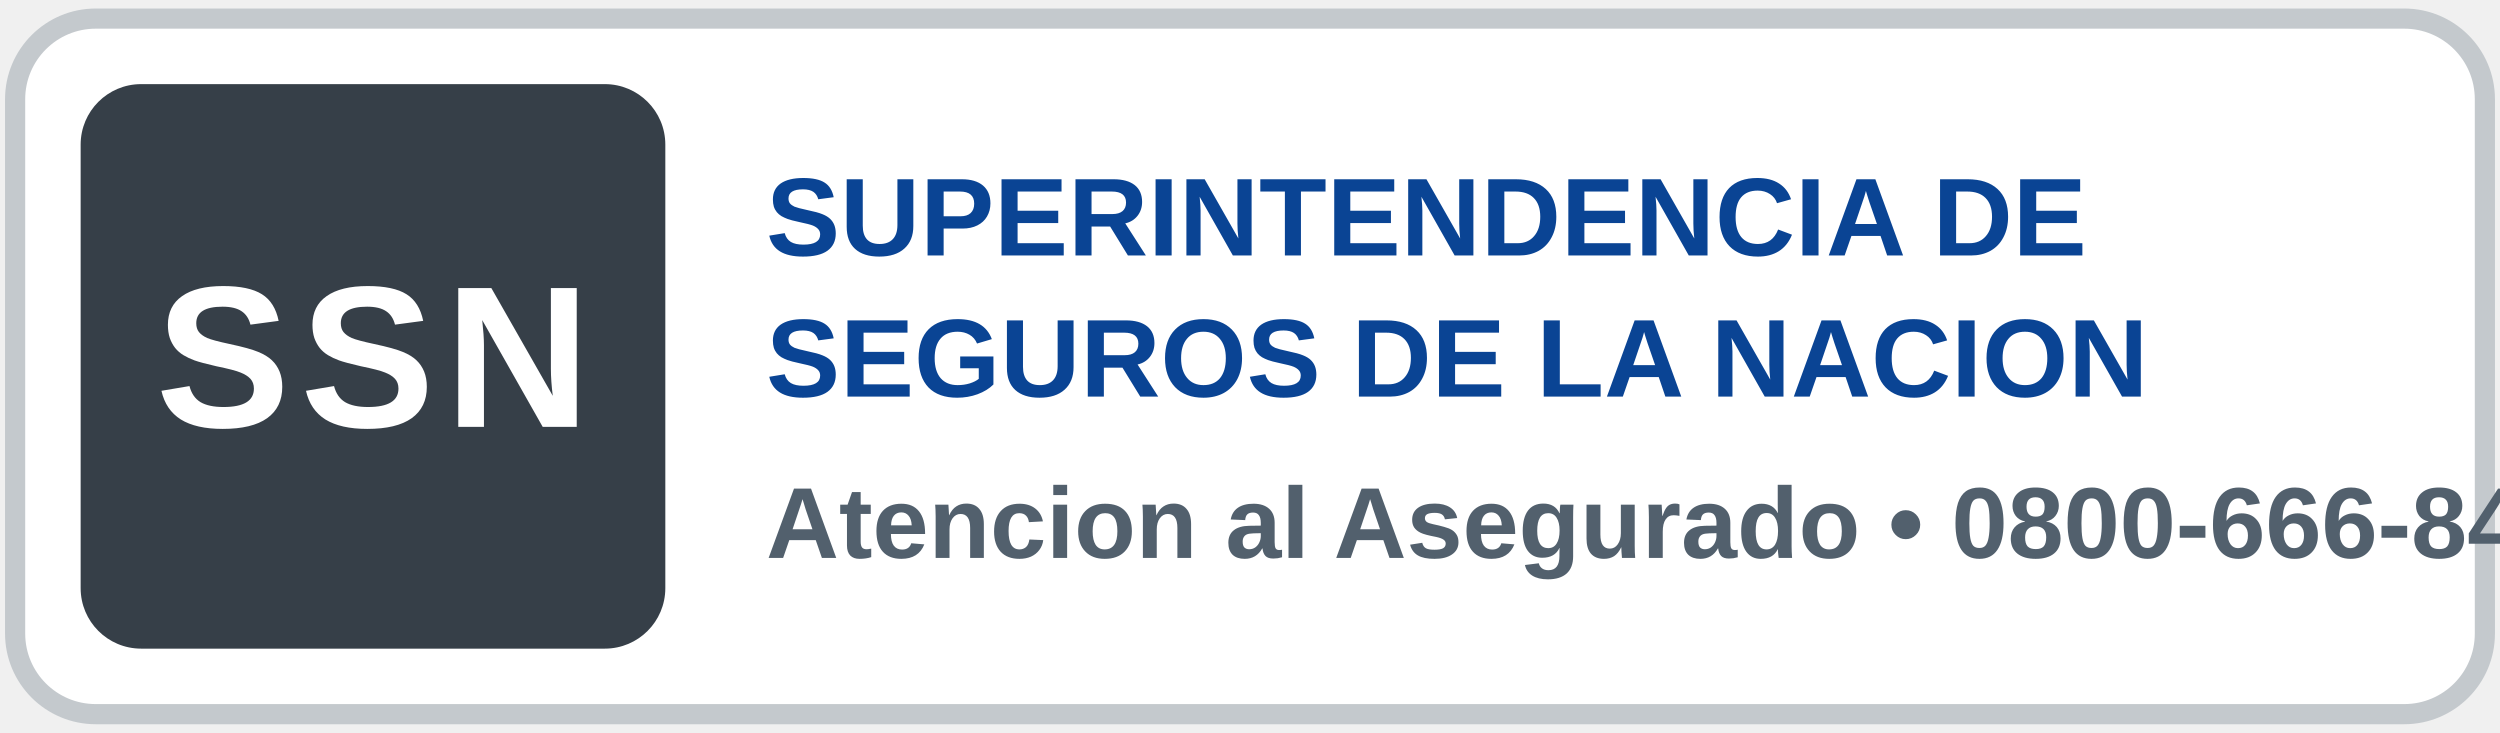
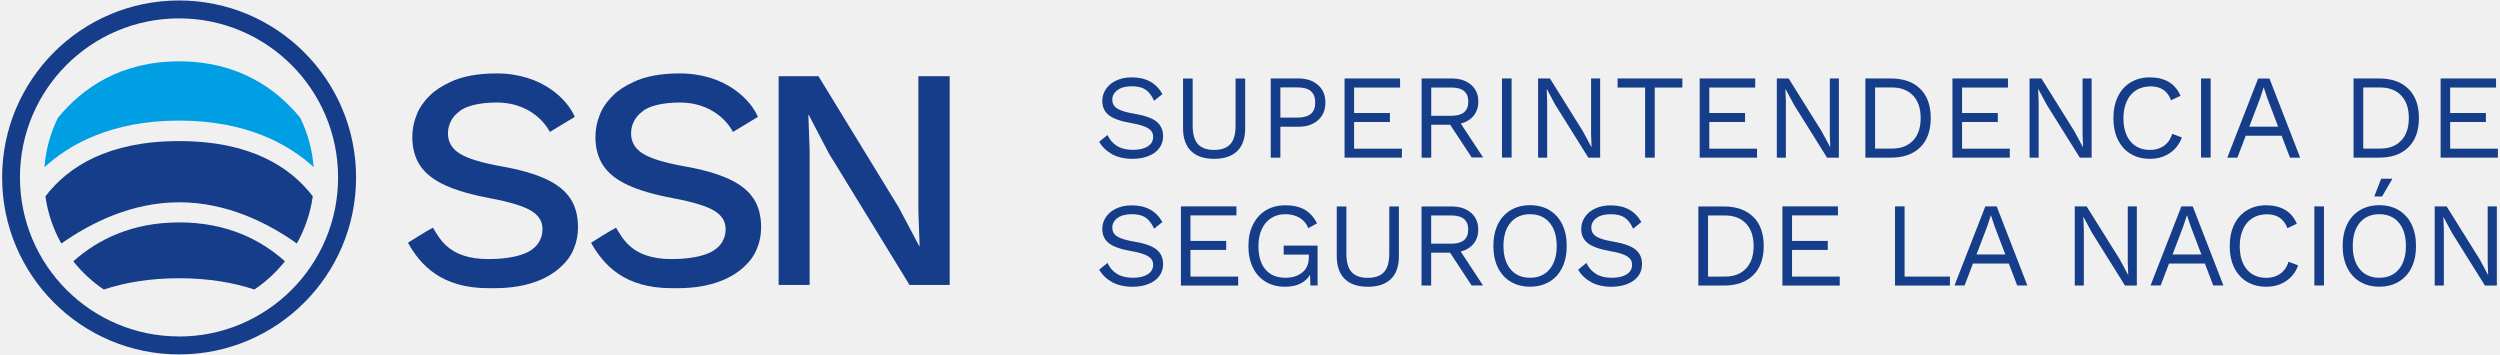
- <svg xmlns="http://www.w3.org/2000/svg" viewBox="0 0 248 72" width="116" height="34">
-   <rect x="1.5" y="1.5" width="245" height="69" rx="8" fill="#ffffff" stroke="#c4c9cd" stroke-width="2" />
-   <rect x="8" y="8" width="58" height="56" rx="6" fill="#363f48" />
-   <text x="37" y="42" text-anchor="middle" fill="#ffffff" font-family="Montserrat, Arial, sans-serif" font-weight="700" font-size="20" letter-spacing="1">SSN</text>
-   <text x="76" y="25" fill="#0a4494" font-family="Montserrat, Arial, sans-serif" font-weight="700" font-size="11">SUPERINTENDENCIA DE</text>
-   <text x="76" y="39" fill="#0a4494" font-family="Montserrat, Arial, sans-serif" font-weight="700" font-size="11">SEGUROS DE LA NACION</text>
-   <text x="76" y="55" fill="#52606d" font-family="Montserrat, Arial, sans-serif" font-weight="600" font-size="10">Atencion al Asegurado • 0800-666-8400</text>
+ <svg xmlns="http://www.w3.org/2000/svg" id="Capa_1" data-name="Capa 1" viewBox="0 0 317 45">
+   <defs>
+     <style>
+       .cls-1 {
+         fill: #153d89;
+       }
+ 
+       .cls-2 {
+         fill: #009ee2;
+       }
+     </style>
+   </defs>
+   <path class="cls-1" d="M147.39,11.93l-1.05,.85c-.3-.67-.67-1.14-1.09-1.42-.42-.28-1-.42-1.73-.42-.77,0-1.38,.16-1.82,.48-.44,.32-.66,.73-.66,1.22,0,.32,.09,.59,.26,.81,.17,.21,.46,.4,.86,.55,.4,.16,.96,.3,1.67,.42,1.33,.22,2.27,.56,2.82,1,.55,.45,.83,1.06,.83,1.86,0,.57-.16,1.07-.48,1.5-.32,.43-.77,.77-1.36,1-.59,.24-1.27,.36-2.04,.36-1.01,0-1.88-.2-2.59-.59-.71-.4-1.26-.92-1.63-1.58l1.05-.85c.27,.6,.68,1.06,1.21,1.39,.53,.33,1.2,.49,2,.49s1.42-.14,1.88-.43c.47-.29,.7-.7,.7-1.23,0-.45-.2-.8-.61-1.06-.4-.26-1.12-.49-2.16-.67-1.34-.23-2.29-.57-2.84-1-.56-.44-.84-1.04-.84-1.82,0-.54,.15-1.03,.46-1.49,.3-.46,.74-.82,1.31-1.09,.57-.27,1.23-.4,1.98-.4,1.8,0,3.09,.71,3.88,2.13" />
+   <path class="cls-1" d="M157.89,16.25c0,1.29-.34,2.26-1.01,2.91-.67,.65-1.65,.98-2.93,.98s-2.25-.33-2.93-.99c-.67-.66-1.01-1.63-1.01-2.9v-6.29h1.22v5.99c0,1.05,.22,1.83,.66,2.32,.44,.49,1.13,.74,2.06,.74s1.62-.25,2.06-.74c.44-.49,.66-1.26,.66-2.32v-5.99h1.22v6.29Z" />
+   <path class="cls-1" d="M167.13,10.78c.62,.55,.93,1.29,.93,2.23s-.31,1.68-.93,2.23c-.62,.55-1.43,.83-2.45,.83h-2.33v3.92h-1.22V9.95h3.54c1.01,0,1.83,.28,2.45,.83m-.9,3.66c.37-.32,.55-.8,.55-1.44s-.18-1.12-.55-1.44c-.37-.32-.94-.48-1.73-.48h-2.14v3.83h2.14c.78,0,1.36-.16,1.73-.48" />
+   <polygon class="cls-1" points="177.76 18.85 177.76 19.99 170.49 19.99 170.49 9.95 177.53 9.95 177.53 11.1 171.7 11.1 171.7 14.33 176.24 14.33 176.24 15.47 171.7 15.47 171.7 18.85 177.76 18.85" />
+   <path class="cls-1" d="M183.88,15.82h-2.4v4.17h-1.22V9.95h3.8c1.02,0,1.84,.26,2.46,.79,.62,.53,.93,1.24,.93,2.14,0,.71-.2,1.31-.59,1.79-.4,.49-.94,.82-1.63,1l2.83,4.3h-1.45l-2.74-4.17Zm-2.4-1.14h2.57c1.42,0,2.13-.6,2.13-1.79s-.71-1.79-2.13-1.79h-2.57v3.59Z" />
+   <rect class="cls-1" x="190.45" y="9.95" width="1.22" height="10.03" />
+   <polygon class="cls-1" points="202.9 19.99 201.4 19.99 197.2 13.27 196.14 11.29 196.12 11.29 196.18 12.9 196.18 19.99 195.03 19.99 195.03 9.95 196.53 9.95 200.71 16.64 201.79 18.65 201.81 18.65 201.75 17.04 201.75 9.95 202.9 9.95 202.9 19.99" />
+   <polygon class="cls-1" points="213.32 11.1 209.82 11.1 209.82 19.99 208.6 19.99 208.6 11.1 205.11 11.1 205.11 9.95 213.32 9.95 213.32 11.1" />
+   <polygon class="cls-1" points="222.79 18.85 222.79 19.99 215.52 19.99 215.52 9.95 222.56 9.95 222.56 11.1 216.74 11.1 216.74 14.33 221.27 14.33 221.27 15.47 216.74 15.47 216.74 18.85 222.79 18.85" />
+   <polygon class="cls-1" points="233.17 19.99 231.67 19.99 227.47 13.27 226.41 11.29 226.39 11.29 226.45 12.9 226.45 19.99 225.3 19.99 225.3 9.95 226.8 9.95 230.98 16.64 232.06 18.65 232.08 18.65 232.02 17.04 232.02 9.95 233.17 9.95 233.17 19.99" />
+   <path class="cls-1" d="M243.48,11.26c.89,.87,1.34,2.11,1.34,3.71s-.45,2.84-1.34,3.71c-.89,.87-2.13,1.31-3.71,1.31h-3.24V9.95h3.24c1.58,0,2.82,.44,3.71,1.31m-.9,6.56c.64-.68,.96-1.63,.96-2.85s-.32-2.17-.96-2.85c-.64-.68-1.54-1.03-2.68-1.03h-2.14v7.75h2.14c1.15,0,2.04-.34,2.68-1.03" />
+   <polygon class="cls-1" points="254.84 18.85 254.84 19.99 247.57 19.99 247.57 9.95 254.61 9.95 254.61 11.1 248.79 11.1 248.79 14.33 253.32 14.33 253.32 15.47 248.79 15.47 248.79 18.85 254.84 18.85" />
+   <polygon class="cls-1" points="265.22 19.99 263.72 19.99 259.52 13.27 258.46 11.29 258.44 11.29 258.5 12.9 258.5 19.99 257.35 19.99 257.35 9.95 258.85 9.95 263.03 16.64 264.11 18.65 264.13 18.65 264.07 17.04 264.07 9.95 265.22 9.95 265.22 19.99" />
+   <path class="cls-1" d="M275.12,19.42c-.72,.48-1.55,.72-2.49,.72s-1.76-.21-2.46-.63c-.7-.42-1.24-1.02-1.62-1.79-.38-.78-.57-1.69-.57-2.74s.19-1.96,.57-2.74c.38-.78,.92-1.38,1.62-1.8,.7-.42,1.51-.63,2.43-.63s1.77,.2,2.42,.59c.65,.4,1.14,.98,1.47,1.75l-1.2,.56c-.22-.59-.55-1.03-.97-1.32-.43-.29-.97-.44-1.63-.44s-1.29,.16-1.81,.48c-.52,.32-.92,.78-1.2,1.39-.28,.61-.43,1.33-.43,2.16,0,1.26,.3,2.24,.9,2.96,.6,.71,1.43,1.07,2.47,1.07,.68,0,1.27-.17,1.76-.52,.5-.34,.85-.85,1.06-1.52l1.22,.46c-.31,.85-.83,1.52-1.55,2" />
+   <rect class="cls-1" x="279.09" y="9.95" width="1.22" height="10.03" />
+   <path class="cls-1" d="M289.31,17.21h-4.55l-1.06,2.78h-1.28l3.91-10.03h1.44l3.89,10.03h-1.29l-1.06-2.78Zm-.44-1.14l-1.35-3.56-.47-1.4h-.03l-.44,1.35-1.37,3.6h3.66Z" />
+   <path class="cls-1" d="M305.38,11.26c.89,.87,1.34,2.11,1.34,3.71s-.45,2.84-1.34,3.71c-.89,.87-2.13,1.31-3.71,1.31h-3.24V9.95h3.24c1.58,0,2.82,.44,3.71,1.31m-.9,6.56c.64-.68,.96-1.63,.96-2.85s-.32-2.17-.96-2.85c-.64-.68-1.54-1.03-2.68-1.03h-2.14v7.75h2.14c1.15,0,2.04-.34,2.68-1.03" />
+   <polygon class="cls-1" points="316.73 18.85 316.73 19.99 309.47 19.99 309.47 9.95 316.5 9.95 316.5 11.1 310.68 11.1 310.68 14.33 315.21 14.33 315.21 15.47 310.68 15.47 310.68 18.85 316.73 18.85" />
+   <path class="cls-1" d="M147.39,28.15l-1.05,.85c-.3-.67-.67-1.14-1.09-1.42-.42-.28-1-.42-1.73-.42-.77,0-1.38,.16-1.82,.48-.44,.32-.66,.73-.66,1.22,0,.32,.09,.59,.26,.81,.17,.21,.46,.4,.86,.55,.4,.16,.96,.3,1.67,.42,1.33,.22,2.27,.56,2.82,1,.55,.45,.83,1.06,.83,1.86,0,.57-.16,1.07-.48,1.5-.32,.43-.77,.77-1.36,1-.59,.24-1.27,.36-2.04,.36-1.01,0-1.88-.2-2.59-.59-.71-.4-1.26-.92-1.63-1.58l1.05-.85c.27,.6,.68,1.06,1.21,1.39,.53,.33,1.2,.49,2,.49s1.42-.14,1.88-.43c.47-.29,.7-.7,.7-1.22,0-.45-.2-.8-.61-1.06-.4-.26-1.12-.49-2.16-.67-1.34-.23-2.29-.57-2.84-1-.56-.44-.84-1.04-.84-1.82,0-.54,.15-1.03,.46-1.49,.3-.46,.74-.82,1.31-1.09,.57-.27,1.23-.4,1.98-.4,1.8,0,3.09,.71,3.88,2.13" />
+   <polygon class="cls-1" points="157 35.07 157 36.21 149.74 36.21 149.74 26.17 156.78 26.17 156.78 27.31 150.95 27.31 150.95 30.55 155.48 30.55 155.48 31.69 150.95 31.69 150.95 35.07 157 35.07" />
+   <path class="cls-1" d="M167.07,31.14v5.06h-.91l-.05-1.35c-.29,.49-.71,.86-1.24,1.12-.53,.26-1.17,.39-1.92,.39-.94,0-1.76-.21-2.46-.63-.7-.42-1.24-1.02-1.62-1.79-.38-.78-.57-1.69-.57-2.74s.19-1.96,.59-2.74c.39-.78,.94-1.38,1.64-1.8,.7-.42,1.52-.63,2.46-.63,.99,0,1.81,.19,2.45,.56,.64,.38,1.16,.95,1.56,1.73l-1.11,.61c-.22-.57-.58-1-1.09-1.31-.5-.3-1.11-.46-1.82-.46s-1.28,.16-1.79,.49c-.51,.32-.91,.79-1.19,1.39-.28,.6-.43,1.32-.43,2.15,0,1.28,.29,2.27,.88,2.97,.59,.7,1.43,1.06,2.54,1.06,.87,0,1.58-.22,2.14-.67,.55-.45,.83-1.08,.83-1.92v-.35h-3.19v-1.14h4.3Z" />
+   <path class="cls-1" d="M177.38,32.47c0,1.29-.34,2.26-1.01,2.91-.67,.65-1.65,.98-2.93,.98s-2.25-.33-2.93-.99c-.67-.66-1.01-1.63-1.01-2.9v-6.29h1.22v5.99c0,1.05,.22,1.83,.66,2.32,.44,.49,1.13,.74,2.06,.74s1.62-.25,2.06-.74c.44-.49,.66-1.26,.66-2.32v-5.99h1.22v6.29Z" />
+   <path class="cls-1" d="M183.87,32.04h-2.4v4.17h-1.22v-10.03h3.8c1.02,0,1.84,.26,2.46,.79,.62,.53,.93,1.24,.93,2.14,0,.71-.2,1.31-.59,1.79-.4,.49-.94,.82-1.63,1l2.83,4.3h-1.45l-2.74-4.17Zm-2.4-1.14h2.57c1.42,0,2.13-.6,2.13-1.79s-.71-1.79-2.13-1.79h-2.57v3.59Z" />
+   <path class="cls-1" d="M196.47,26.65c.7,.42,1.24,1.02,1.62,1.79,.38,.78,.57,1.69,.57,2.75s-.19,1.97-.57,2.74c-.38,.78-.92,1.37-1.62,1.79-.7,.42-1.52,.63-2.46,.63s-1.76-.21-2.46-.63c-.7-.42-1.24-1.02-1.62-1.79-.38-.78-.57-1.69-.57-2.74s.19-1.97,.57-2.75c.38-.77,.92-1.37,1.62-1.79,.7-.42,1.52-.63,2.46-.63s1.76,.21,2.46,.63m-4.93,1.58c-.6,.71-.9,1.7-.9,2.96s.3,2.24,.9,2.96c.6,.71,1.43,1.07,2.47,1.07s1.87-.36,2.47-1.07c.6-.71,.91-1.7,.91-2.96s-.3-2.24-.91-2.96c-.6-.71-1.43-1.07-2.47-1.07s-1.87,.36-2.47,1.07" />
+   <path class="cls-1" d="M208.13,28.15l-1.05,.85c-.3-.67-.67-1.14-1.09-1.42-.42-.28-1-.42-1.73-.42-.77,0-1.38,.16-1.82,.48-.44,.32-.66,.73-.66,1.22,0,.32,.09,.59,.26,.81,.17,.21,.46,.4,.86,.55,.4,.16,.96,.3,1.66,.42,1.33,.22,2.27,.56,2.82,1,.55,.45,.83,1.06,.83,1.86,0,.57-.16,1.07-.48,1.5-.32,.43-.77,.77-1.36,1-.59,.24-1.27,.36-2.04,.36-1.01,0-1.88-.2-2.59-.59-.71-.4-1.26-.92-1.63-1.58l1.05-.85c.27,.6,.68,1.06,1.21,1.39,.53,.33,1.2,.49,2,.49s1.42-.14,1.88-.43c.47-.29,.7-.7,.7-1.22,0-.45-.2-.8-.61-1.06-.4-.26-1.12-.49-2.16-.67-1.34-.23-2.29-.57-2.84-1-.56-.44-.84-1.04-.84-1.82,0-.54,.15-1.03,.46-1.49,.3-.46,.74-.82,1.31-1.09,.57-.27,1.23-.4,1.98-.4,1.8,0,3.09,.71,3.88,2.13" />
+   <path class="cls-1" d="M222.3,27.48c.89,.87,1.34,2.11,1.34,3.71s-.45,2.84-1.34,3.71c-.89,.87-2.13,1.31-3.71,1.31h-3.24v-10.03h3.24c1.58,0,2.82,.44,3.71,1.31m-.9,6.56c.64-.68,.96-1.63,.96-2.85s-.32-2.17-.96-2.85c-.64-.68-1.54-1.03-2.68-1.03h-2.14v7.75h2.14c1.15,0,2.04-.34,2.68-1.03" />
+   <polygon class="cls-1" points="233.28 35.07 233.28 36.21 226.01 36.21 226.01 26.17 233.05 26.17 233.05 27.31 227.23 27.31 227.23 30.55 231.76 30.55 231.76 31.69 227.23 31.69 227.23 35.07 233.28 35.07" />
+   <polygon class="cls-1" points="247.25 35.07 247.25 36.21 240.29 36.21 240.29 26.17 241.5 26.17 241.5 35.07 247.25 35.07" />
+   <path class="cls-1" d="M254.72,33.42h-4.55l-1.06,2.78h-1.28l3.91-10.03h1.44l3.89,10.03h-1.29l-1.06-2.78Zm-.44-1.14l-1.35-3.56-.47-1.4h-.03l-.44,1.35-1.37,3.6h3.66Z" />
+   <polygon class="cls-1" points="270.95 36.21 269.45 36.21 265.25 29.49 264.19 27.51 264.17 27.51 264.23 29.12 264.23 36.21 263.08 36.21 263.08 26.17 264.58 26.17 268.77 32.86 269.85 34.87 269.86 34.87 269.8 33.26 269.8 26.17 270.95 26.17 270.95 36.21" />
+   <path class="cls-1" d="M279.58,33.42h-4.55l-1.06,2.78h-1.28l3.91-10.03h1.44l3.89,10.03h-1.29l-1.06-2.78Zm-.44-1.14l-1.35-3.56-.47-1.4h-.03l-.44,1.35-1.37,3.6h3.66Z" />
+   <path class="cls-1" d="M289.87,35.64c-.72,.48-1.55,.72-2.49,.72s-1.76-.21-2.46-.63c-.7-.42-1.24-1.02-1.62-1.79-.38-.78-.57-1.69-.57-2.74s.19-1.96,.57-2.74c.38-.78,.92-1.38,1.62-1.8,.7-.42,1.51-.63,2.43-.63s1.77,.2,2.42,.59c.65,.39,1.14,.98,1.47,1.75l-1.2,.56c-.22-.59-.55-1.03-.97-1.32-.43-.29-.97-.44-1.63-.44s-1.29,.16-1.81,.48c-.52,.32-.92,.78-1.2,1.39-.28,.61-.43,1.33-.43,2.16,0,1.26,.3,2.24,.9,2.96,.6,.71,1.43,1.07,2.47,1.07,.68,0,1.27-.17,1.76-.52,.5-.34,.85-.85,1.06-1.52l1.22,.46c-.31,.85-.83,1.52-1.55,2" />
+   <rect class="cls-1" x="293.46" y="26.17" width="1.22" height="10.03" />
+   <path class="cls-1" d="M304.16,26.65c.7,.42,1.24,1.02,1.62,1.79,.38,.78,.57,1.69,.57,2.75s-.19,1.97-.57,2.74c-.38,.78-.92,1.37-1.62,1.79-.7,.42-1.52,.63-2.46,.63s-1.76-.21-2.46-.63c-.7-.42-1.24-1.02-1.62-1.79-.38-.78-.57-1.69-.57-2.74s.19-1.97,.57-2.75c.38-.77,.92-1.37,1.62-1.79,.7-.42,1.52-.63,2.46-.63s1.76,.21,2.46,.63m-4.93,1.58c-.6,.71-.9,1.7-.9,2.96s.3,2.24,.9,2.96c.6,.71,1.43,1.07,2.47,1.07s1.87-.36,2.47-1.07c.6-.71,.9-1.7,.9-2.96s-.3-2.24-.9-2.96c-.6-.71-1.43-1.07-2.47-1.07s-1.87,.36-2.47,1.07m4.13-5.57l-1.31,2.25h-.99l.87-2.25h1.43Z" />
+   <polygon class="cls-1" points="316.6 36.21 315.09 36.21 310.89 29.49 309.83 27.51 309.82 27.51 309.88 29.12 309.88 36.21 308.72 36.21 308.72 26.17 310.23 26.17 314.41 32.86 315.49 34.87 315.5 34.87 315.44 33.26 315.44 26.17 316.6 26.17 316.6 36.21" />
+   <path class="cls-1" d="M72.31,25.16c-.64-.98-1.66-1.79-3.07-2.45-1.4-.65-3.29-1.2-5.67-1.62-2.54-.45-4.3-1-5.29-1.62-.99-.63-1.48-1.48-1.48-2.55,0-.59,.14-1.13,.41-1.62,0,0,.03-.05,.04-.07,.25-.42,.4-.63,1.06-1.16,.66-.53,2.23-1.07,4.64-1.07,5.05,0,6.77,3.73,6.77,3.73l3.16-1.91c-.89-2.13-4.08-5.51-9.92-5.51-2.5,0-4.44,.41-5.84,1.08-1.07,.5-1.89,1.01-2.59,1.7-1.15,1.1-1.6,2.18-1.72,2.53-.35,.86-.53,1.78-.53,2.75,0,1.42,.33,2.62,.98,3.61,.65,.99,1.7,1.82,3.15,2.49,1.44,.67,3.38,1.23,5.81,1.68,2.43,.46,4.14,.98,5.11,1.56,.98,.59,1.46,1.36,1.46,2.33,0,.56-.12,1.06-.36,1.5,0,0-.03,.05-.07,.14-.27,.45-.67,.83-1.19,1.15-.1,.06-.21,.11-.31,.17-.76,.36-1.89,.68-3.55,.8-.2,0-.61,.03-.61,.03-.25,0-.51,.02-.78,.02-5.05,0-6.18-2.66-7.03-3.98-.93,.49-3.16,1.91-3.16,1.91,1.57,2.82,4.24,5.76,10.19,5.76h.82c2.08,0,3.92-.31,5.51-.94,1.22-.48,2.23-1.13,3.04-1.93,.9-.86,1.31-1.7,1.48-2.17,.35-.82,.52-1.72,.52-2.69,0-1.44-.32-2.65-.96-3.63" />
+   <path class="cls-1" d="M95.53,25.16c-.64-.98-1.66-1.79-3.07-2.45-1.4-.65-3.29-1.2-5.67-1.62-2.54-.45-4.3-1-5.29-1.62-.99-.63-1.48-1.48-1.48-2.55,0-.59,.14-1.13,.41-1.62,0,0,.03-.05,.04-.07,.25-.42,.4-.63,1.06-1.16s2.23-1.07,4.64-1.07c5.05,0,6.77,3.73,6.77,3.73l3.16-1.91c-.89-2.13-4.08-5.51-9.92-5.51-2.5,0-4.44,.41-5.84,1.08-1.07,.5-1.89,1.01-2.59,1.7-1.15,1.1-1.6,2.18-1.72,2.53-.35,.86-.53,1.78-.53,2.75,0,1.42,.33,2.62,.98,3.61,.65,.99,1.7,1.82,3.15,2.49,1.44,.67,3.38,1.23,5.81,1.68,2.43,.46,4.14,.98,5.11,1.56,.98,.59,1.46,1.36,1.46,2.33,0,.56-.12,1.06-.36,1.5,0,0-.03,.05-.07,.14-.27,.45-.67,.83-1.19,1.15-.1,.06-.21,.11-.31,.17-.76,.36-1.89,.68-3.55,.8-.2,0-.61,.03-.61,.03-.25,0-.51,.02-.78,.02-5.05,0-6.18-2.66-7.03-3.98-.93,.49-3.16,1.91-3.16,1.91,1.57,2.82,4.24,5.76,10.19,5.76h.82c2.08,0,3.92-.31,5.51-.94,1.22-.48,2.23-1.13,3.04-1.93,.9-.86,1.31-1.7,1.48-2.17,.35-.82,.52-1.72,.52-2.69,0-1.44-.32-2.65-.96-3.63" />
+   <polygon class="cls-1" points="116.45 9.66 116.45 26.74 116.61 31.23 116.57 31.23 113.96 26.3 103.78 9.66 98.73 9.66 98.73 36.13 102.66 36.13 102.66 19.05 102.5 14.55 102.54 14.55 105.1 19.45 115.33 36.13 120.42 36.13 120.42 9.66 116.45 9.66" />
+   <path class="cls-1" d="M22.7,.06C10.31,.06,.27,10.11,.27,22.5s10.04,22.44,22.44,22.44,22.44-10.04,22.44-22.44S35.09,.06,22.7,.06m0,42.6c-11.14,0-20.17-9.03-20.17-20.17S11.56,2.33,22.7,2.33s20.17,9.03,20.17,20.17-9.03,20.17-20.17,20.17" />
+   <path class="cls-1" d="M9.29,33.13c1.1,1.38,2.4,2.59,3.87,3.58,2.61-.86,5.76-1.43,9.55-1.43s6.94,.57,9.55,1.43c1.47-.99,2.77-2.2,3.87-3.58-3.11-2.78-7.44-4.93-13.41-4.93s-10.31,2.16-13.42,4.93" />
+   <path class="cls-1" d="M37.64,30.87c1.02-1.81,1.72-3.83,2.02-5.98-2.86-3.74-7.93-7-16.95-7s-14.1,3.26-16.95,7.01c.3,2.15,1,4.17,2.02,5.98,3.68-2.6,8.9-5.23,14.95-5.23s11.25,2.63,14.92,5.23" />
+   <path class="cls-2" d="M39.77,21.2c-.17-2.24-.77-4.36-1.71-6.28-3.13-3.8-7.98-7.14-15.35-7.14s-12.23,3.34-15.36,7.15c-.95,1.92-1.54,4.03-1.71,6.27,3.07-2.82,8.4-5.91,17.07-5.91s14,3.09,17.07,5.91" />
</svg>
